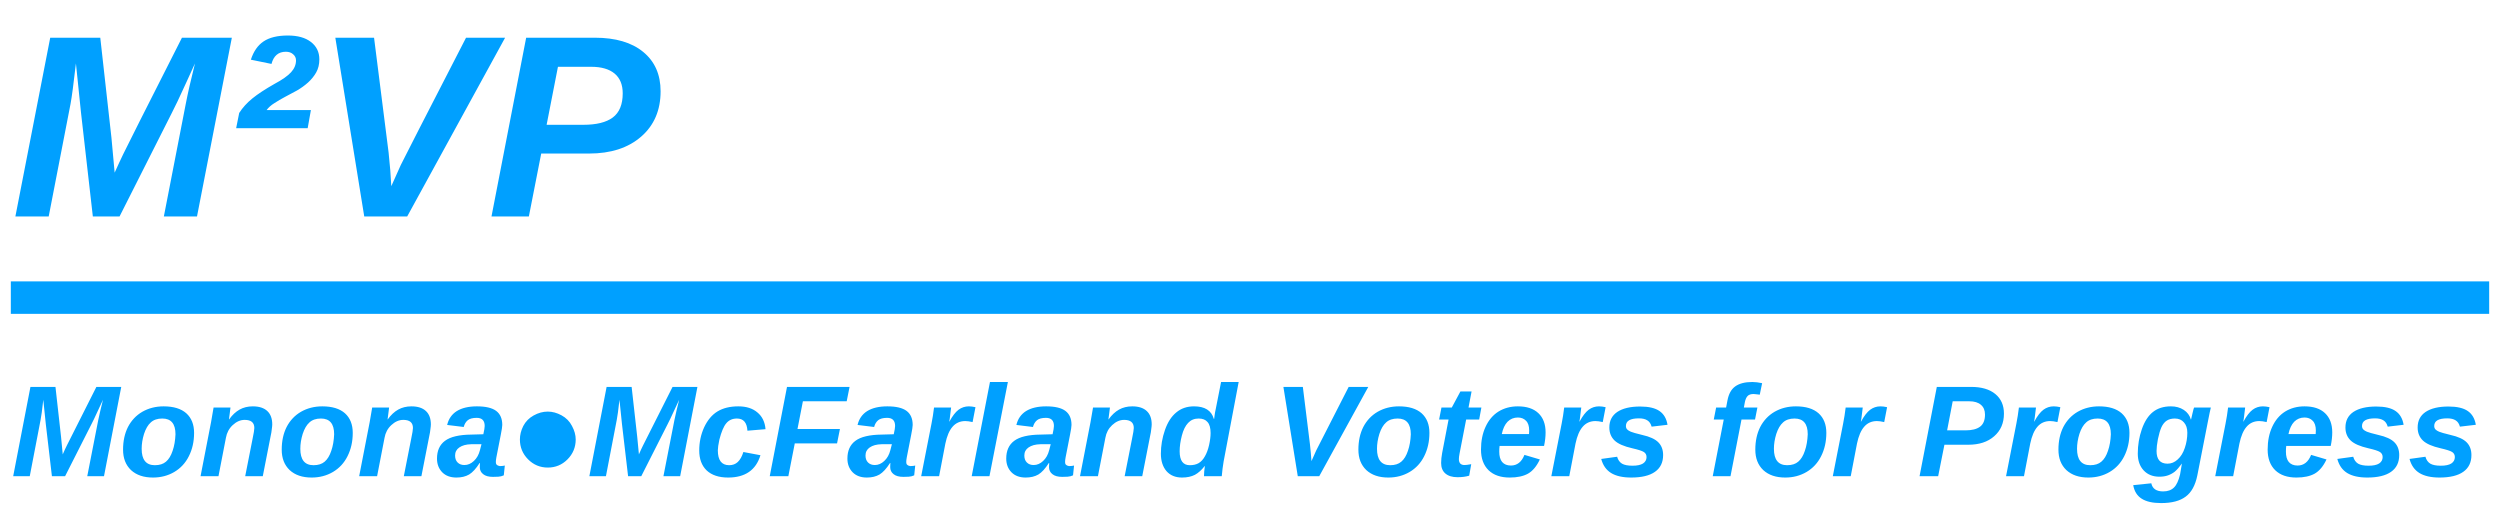
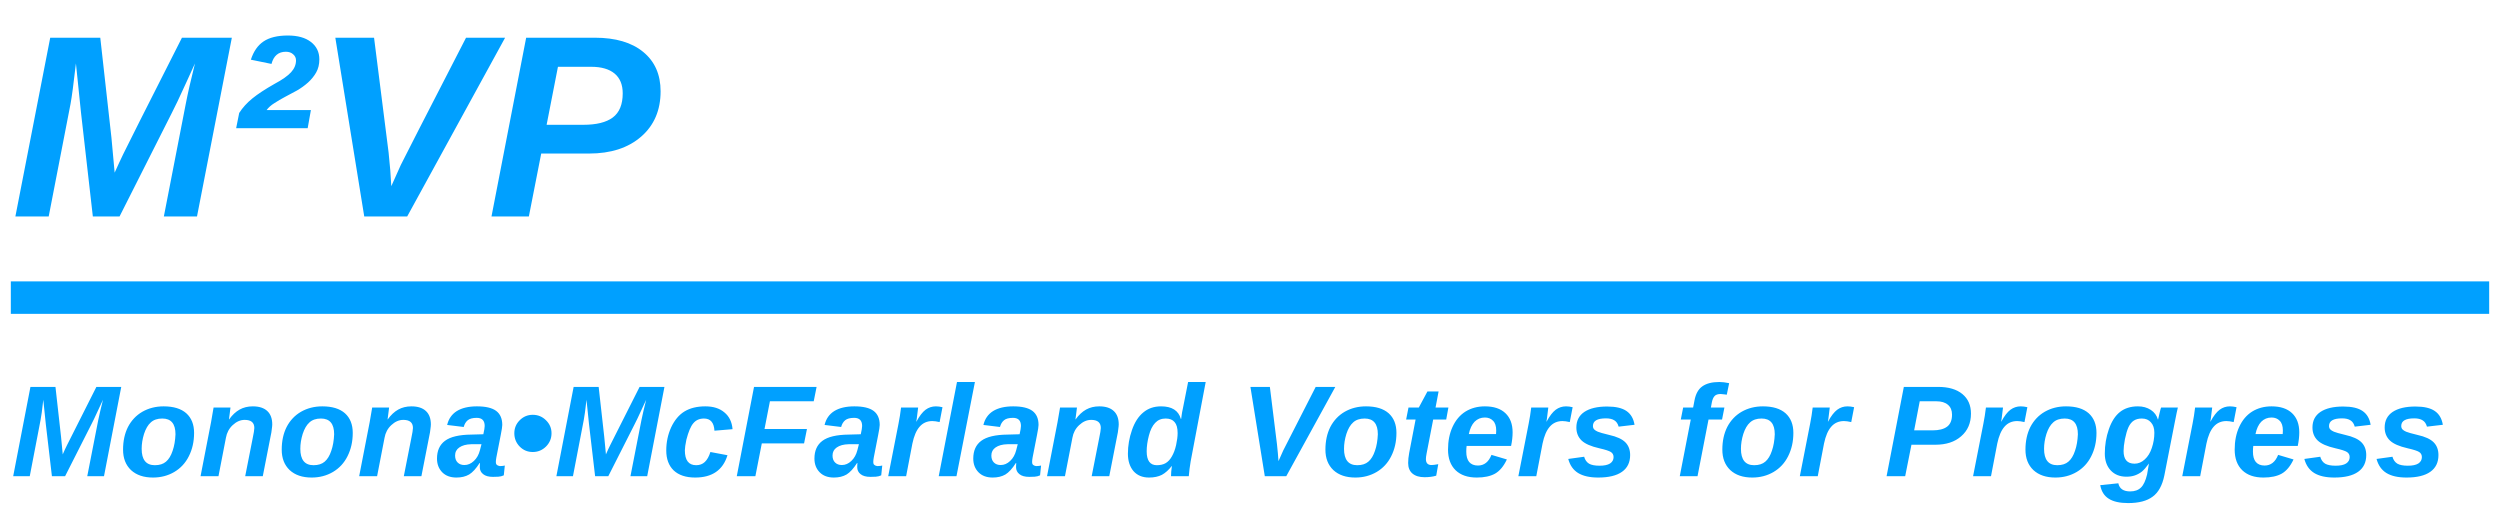
<svg xmlns="http://www.w3.org/2000/svg" width="231px" height="48px" viewBox="0 0 231 48">
  <style>
        text {
            font-family: Arial;
            font-style: italic;
            font-weight: bold;
            fill: #00a0ff;
            stroke: transparent;
        }
        rect {
            fill: #00a0ff;
            stroke: transparent;
        }
   </style>
  <text x="1" y="20" style="font-size:24px;">M²VP</text>
-   <text x="1" y="44" style="font-size:12px;">Monona●McFarland Voters for Progress</text>
+   <text x="1" y="44" style="font-size:12px;">Monona•McFarland Voters for Progress</text>
  <rect x="1" y="26" width="229" height="3" />
</svg>
